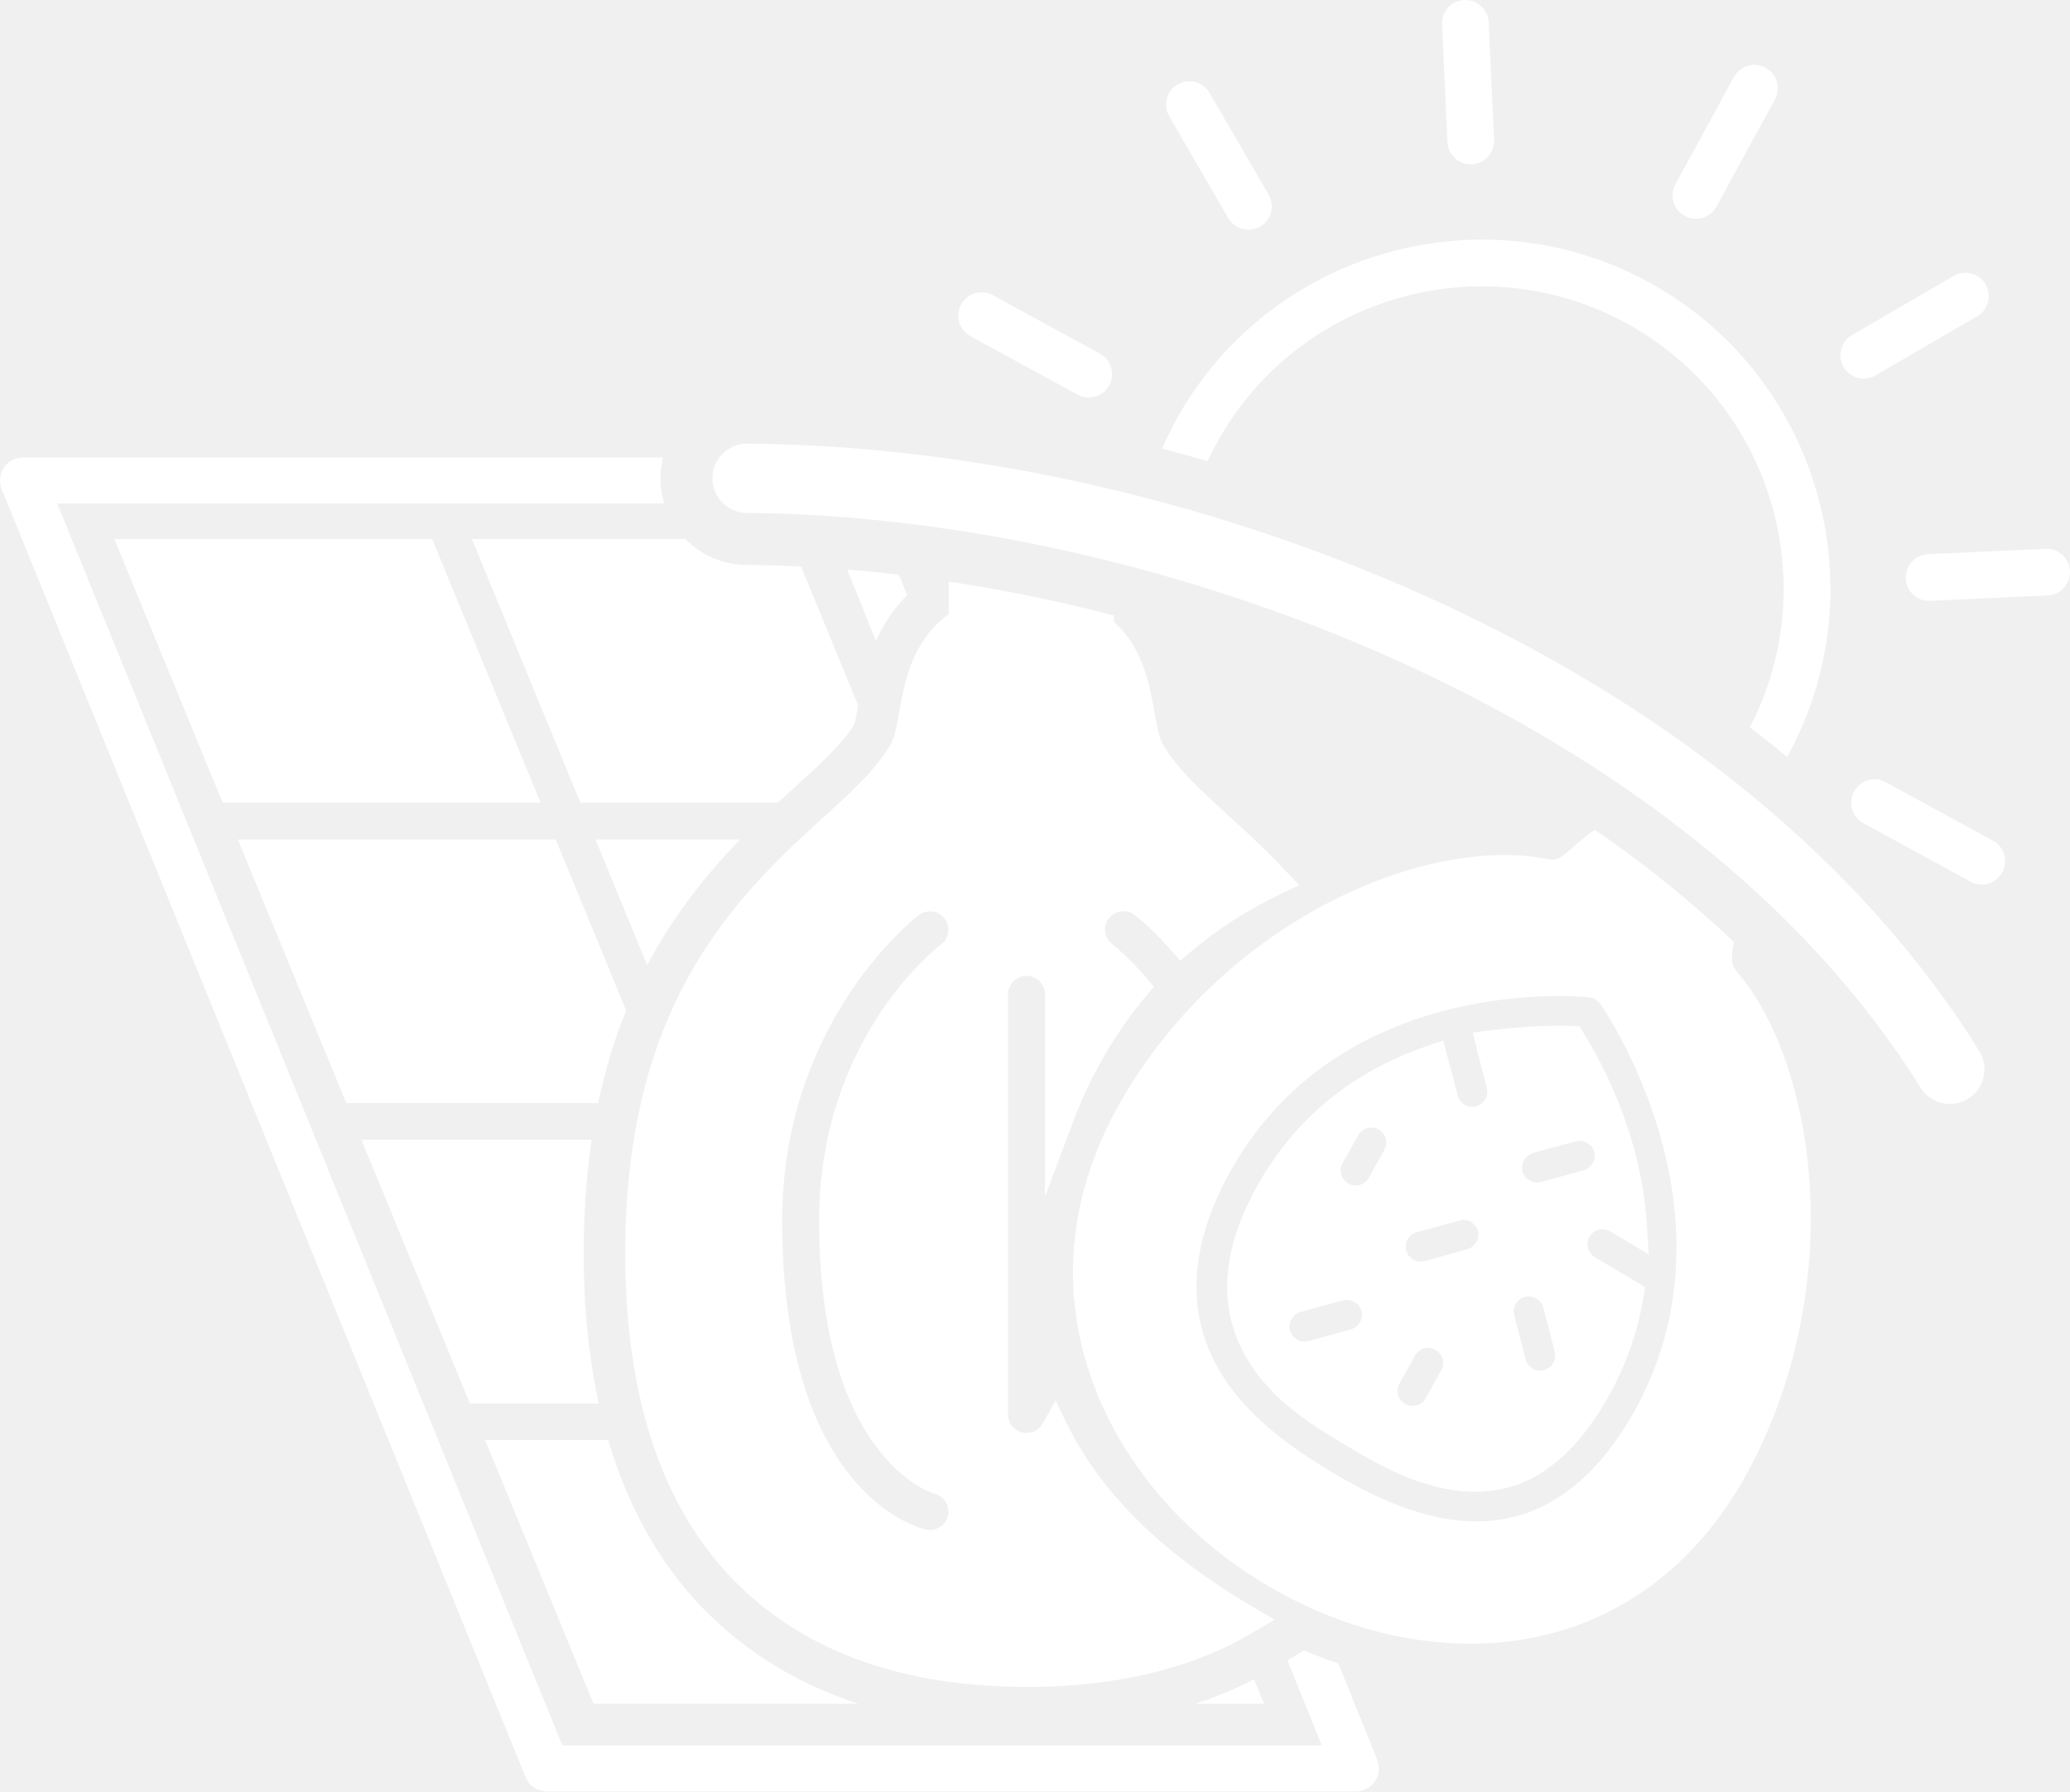
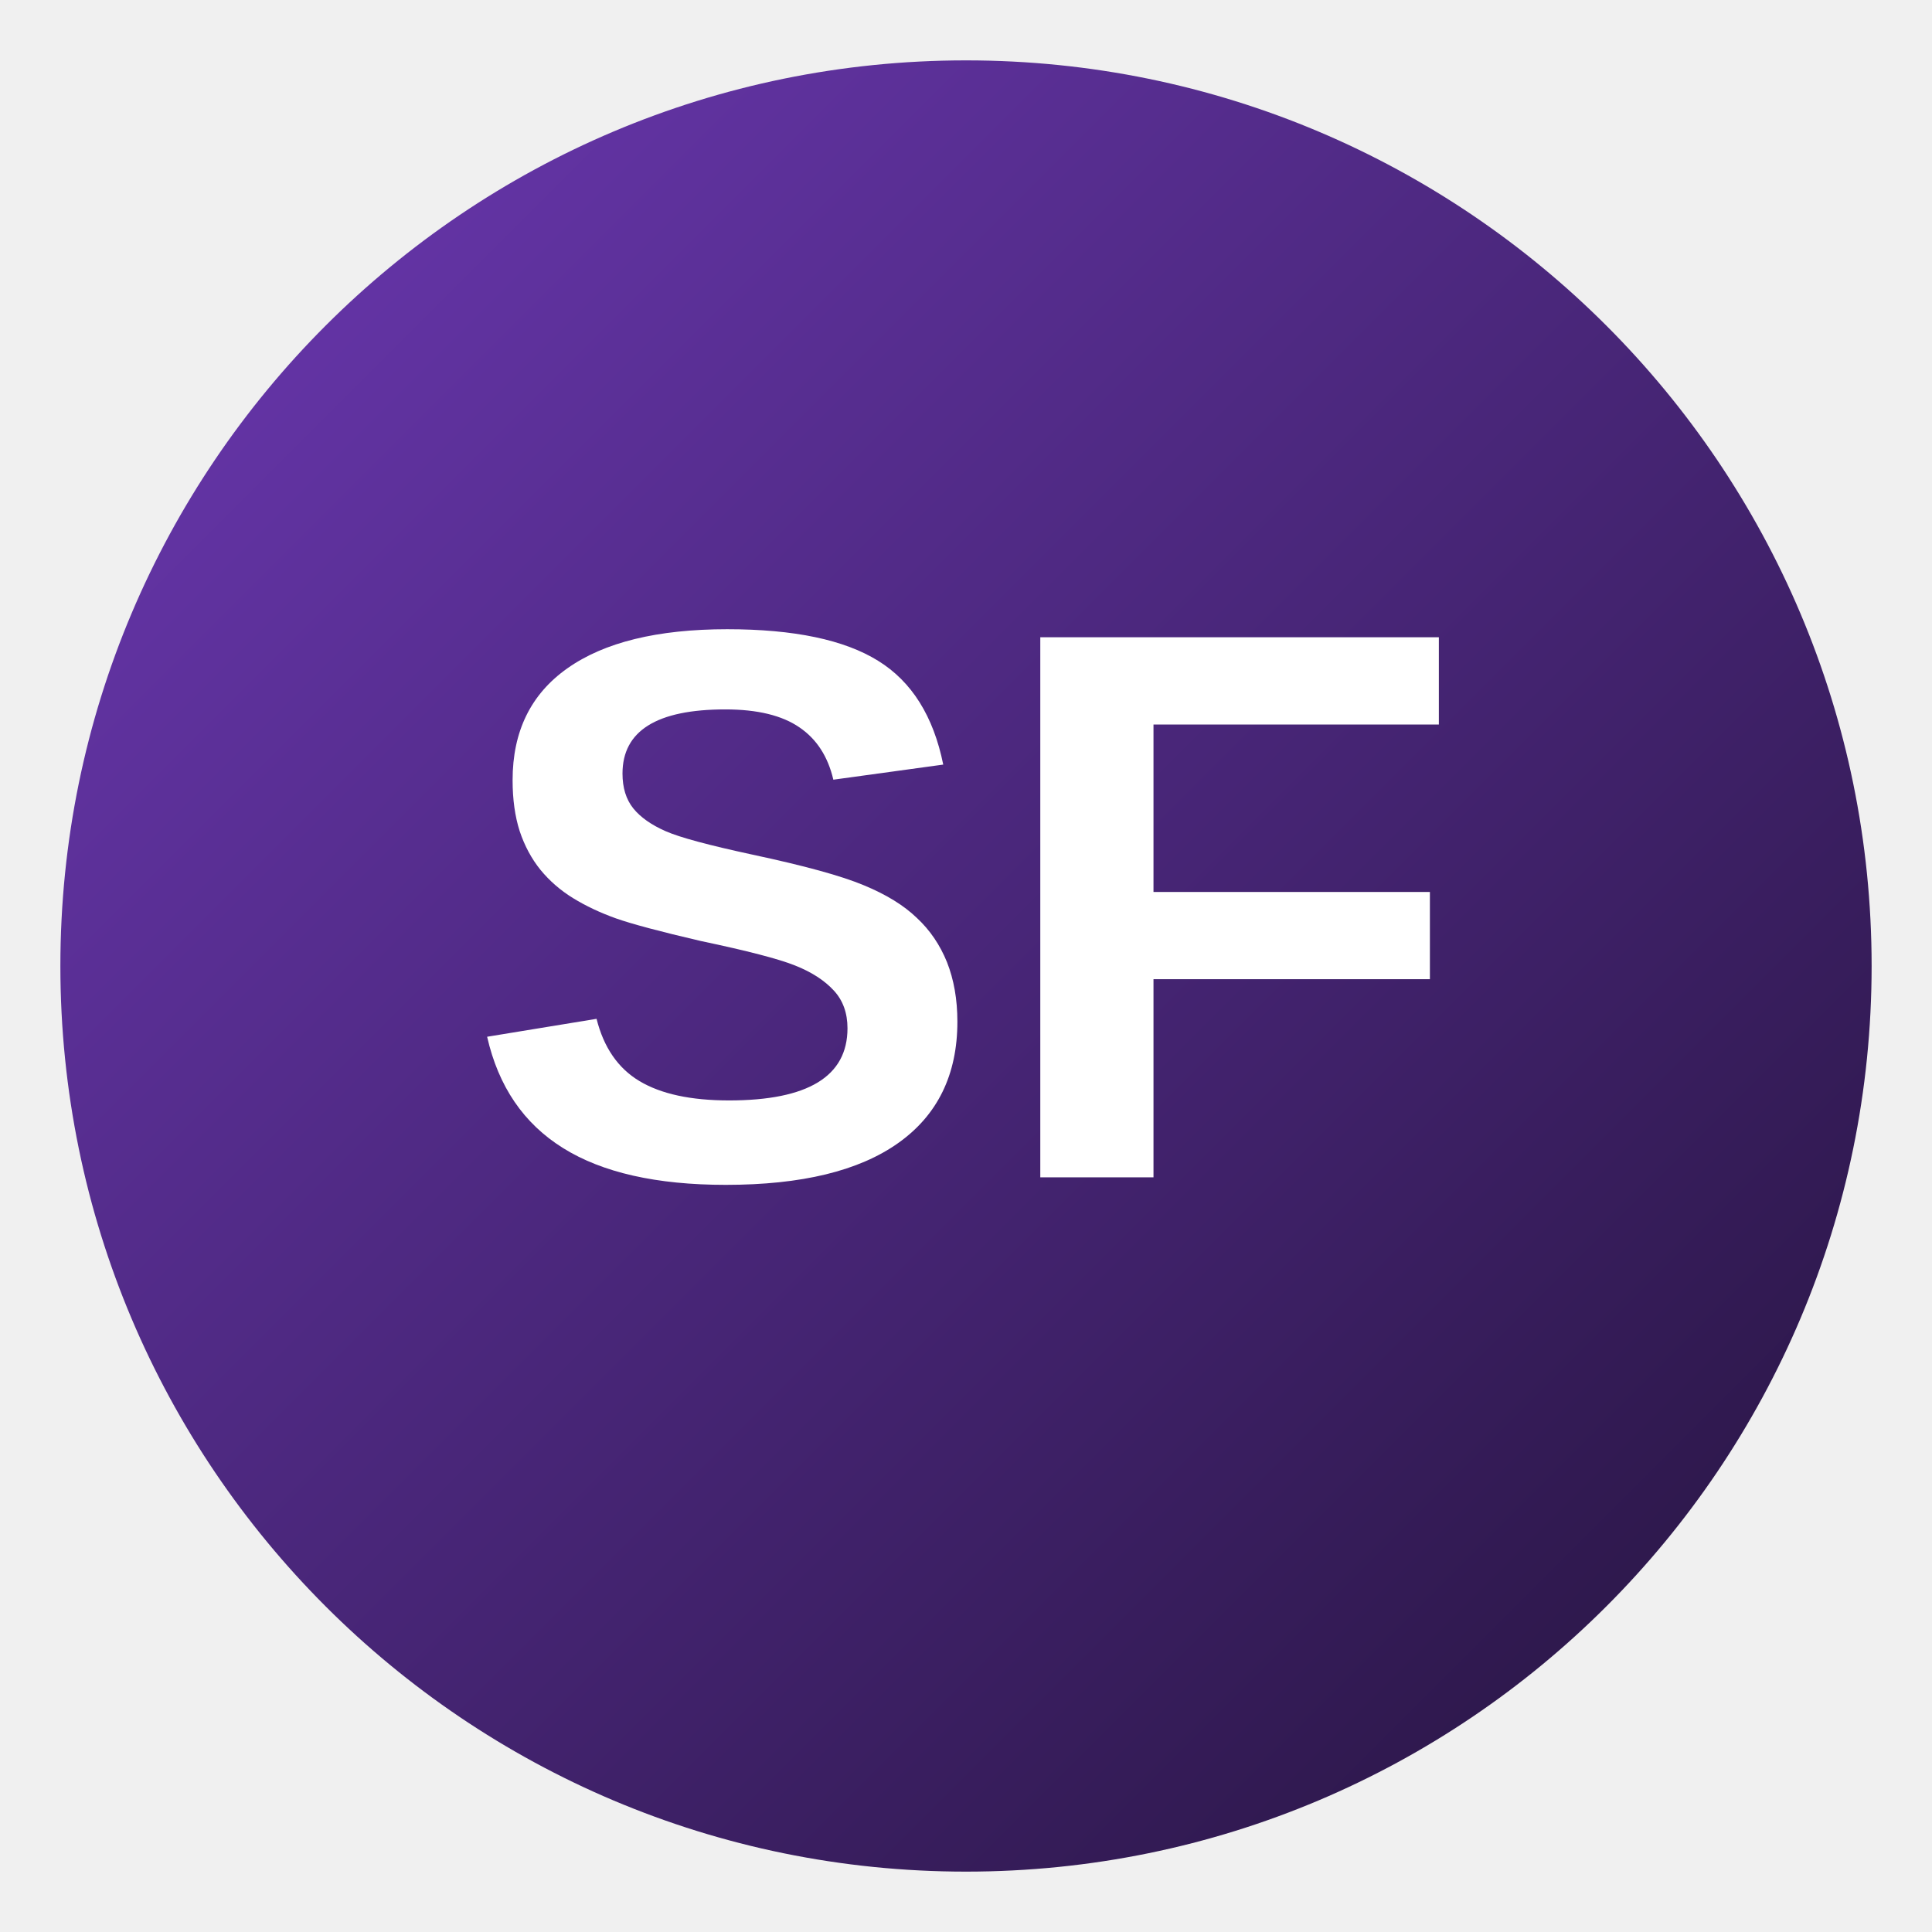
- <svg xmlns="http://www.w3.org/2000/svg" id="Layer_1" data-name="Layer 1" viewBox="0 0 500.14 432.78">
+ <svg xmlns="http://www.w3.org/2000/svg" viewBox="0 0 64 64" role="img" aria-label="Solarfig icon">
  <defs>
-     <style>
-       .cls-1 {
-         fill: #fff;
-       }
-     </style>
+     <linearGradient id="bg" x1="0" y1="0" x2="1" y2="1">
+       <stop offset="0%" stop-color="#6d39b5" />
+       <stop offset="100%" stop-color="#24133c" />
+     </linearGradient>
  </defs>
-   <g>
-     <path class="cls-1" d="M140.22,193.92h47.73c1.37-1.27,2.73-2.5,4.06-3.72,6.24-5.67,11.63-10.57,14.38-15.19.14-.34.38-1.37.67-2.99l.29-1.59-13.81-33.57c-4.45-.22-8.85-.35-13.19-.38-5.78-.04-11-2.43-14.76-6.25h-51.57l26.2,63.69Z" />
-     <path class="cls-1" d="M178.83,202.8h-34.96l12.5,30.38c6.51-12.32,14.44-22.05,22.46-30.38Z" />
-     <polygon class="cls-1" points="27.62 130.23 53.81 193.92 130.61 193.92 104.42 130.23 27.62 130.23" />
-     <path class="cls-1" d="M305.43,411.62l-2.43-5.91c-4.49,2.3-9.23,4.27-14.23,5.91h16.66Z" />
-     <path class="cls-1" d="M211.65,154.83c1.9-4.26,4.42-7.96,7.53-11.05l-1.99-4.92c-4.2-.5-8.37-.91-12.5-1.25l6.95,17.23Z" />
-     <path class="cls-1" d="M323.37,401.87c-2.79-.92-5.56-1.97-8.3-3.13l-4,2.39,8.29,20.53h-183.49L13.83,121.64h146.65c-.6-1.98-.92-4.07-.9-6.25.01-1.68.25-3.31.63-4.88H5.56c-1.85,0-3.58.92-4.61,2.46-1.03,1.54-1.23,3.49-.54,5.2l126.57,311.15c.85,2.1,2.89,3.47,5.15,3.47h195.47c1.85,0,3.58-.92,4.61-2.45,1.03-1.53,1.24-3.48.55-5.19l-9.39-23.27Z" />
-     <path class="cls-1" d="M207.43,411.62c-11.44-3.74-21.59-9.21-30.36-16.43-14.27-11.73-24.31-27.57-30.11-47.29h-29.74l26.19,63.71h64.03Z" />
-     <path class="cls-1" d="M144.52,266.49c1.73-8.24,4.03-15.65,6.76-22.37l-17.01-41.32H57.47l26.2,63.69h60.86Z" />
-     <path class="cls-1" d="M144.66,339.05c-2.41-11.04-3.63-23.16-3.63-36.35,0-9.98.69-19.05,1.92-27.36h-55.63l26.22,63.71h31.11Z" />
-   </g>
-   <g>
-     <path class="cls-1" d="M381.62,247.93l-2.23-.09c-6.63-.27-17.25.64-23.52,1.62l1.1,4.63,2.27,8.75c.5,1.92-.68,3.91-2.62,4.42-.95.25-1.93.12-2.75-.37-.83-.49-1.42-1.29-1.67-2.26l-3.49-13.27-4.27,1.48c-18.03,6.25-31.73,17.59-40.7,33.7-5.76,10.33-8.1,19.99-6.97,28.74,2.42,18.42,18.73,28.11,27.49,33.33l1.23.73c4.33,2.62,10.88,6.57,18.74,9.05,4.23,1.34,8.29,2.01,12.16,2.01,4.15,0,8.08-.77,11.77-2.32,7.75-3.36,14.62-10.3,20.41-20.61,4.2-7.46,7.04-15.43,8.44-23.68l.48-2.83-12.18-7.27c-.82-.48-1.4-1.25-1.63-2.17-.25-.95-.11-1.93.41-2.8.48-.81,1.25-1.4,2.17-1.63.95-.25,1.93-.11,2.76.39l9.37,5.57-.55-7.97c-1.41-20.33-10.04-37.07-15.05-45.24l-1.17-1.9ZM344.26,304.67c-1.94.51-3.96-.63-4.49-2.49-.51-1.94.64-3.96,2.52-4.49l10.31-2.81.6-.18c1.73-.13,3.38.95,3.85,2.6.51,1.94-.63,3.96-2.55,4.5l-10.24,2.87ZM334.49,277.78l-3.76,6.74c-.47.86-1.24,1.48-2.17,1.74-.93.26-1.89.15-2.76-.34-.86-.47-1.48-1.24-1.74-2.17-.26-.92-.15-1.89.32-2.73l3.77-6.75c.47-.86,1.24-1.48,2.17-1.74.32-.09.65-.14.97-.14.61,0,1.22.16,1.79.48.86.47,1.48,1.24,1.74,2.17.26.92.15,1.89-.33,2.74ZM338.13,334.26l3.76-6.74c.47-.86,1.24-1.48,2.17-1.74.32-.09.65-.14.97-.14.61,0,1.22.16,1.79.48.86.47,1.48,1.24,1.74,2.17.26.92.15,1.89-.32,2.73l-3.77,6.75c-.47.86-1.24,1.48-2.17,1.74-.92.26-1.89.15-2.76-.34-.86-.47-1.48-1.24-1.74-2.17-.26-.92-.15-1.89.33-2.74ZM368.48,313.31c.3-.08.6-.11.89-.11,1.61,0,3.1,1.1,3.53,2.73l2.73,10.63c.25.95.11,1.93-.37,2.75-.49.83-1.29,1.42-2.25,1.67-1.96.51-3.91-.64-4.42-2.61l-2.73-10.63c-.51-1.97.64-3.91,2.62-4.42ZM314.21,316.96l5.33-1.49,4.92-1.3c1.93-.51,3.96.63,4.49,2.49.51,1.93-.63,3.95-2.54,4.5l-10.25,2.8c-1.94.52-3.96-.63-4.49-2.49-.51-1.94.63-3.96,2.55-4.5ZM372.36,285.54c-1.94.5-3.95-.64-4.47-2.49-.51-1.94.63-3.96,2.55-4.5l5.49-1.54,4.75-1.26c1.94-.51,4,.63,4.49,2.49.51,1.94-.63,3.96-2.52,4.49l-10.29,2.81Z" />
-     <path class="cls-1" d="M419.8,234.94c-1.51-1.77-1.5-3.18-1.15-5.73.08-.55.18-1.09.27-1.63-10.29-9.8-21.55-18.84-33.55-27.1-.7.45-1.41.94-2.11,1.48-.83.65-1.66,1.37-2.51,2.12-.69.6-1.4,1.22-2.2,1.87-1.83,1.53-2.78,2.01-4.57,1.61-11.72-2.45-27.2-.38-42.46,5.68-25.52,10.17-47.86,29.8-61.29,53.85-12.18,21.83-14.27,45.08-6.05,67.24,7.26,19.57,22.06,36.79,41.68,48.49l.29.16c15.57,9.28,32.65,14.11,49.01,14.11,6.84,0,13.55-.85,19.97-2.56,19.58-5.24,35.68-18.33,46.56-37.86,13.37-24,18.62-53.66,14.38-81.38-2.54-16.64-8.47-31.36-16.26-40.34ZM394.85,341.02c-6.63,11.82-14.7,19.8-23.98,23.72-17.76,7.52-36.61-1.64-49.23-9.18-13.65-8.21-29.65-20.11-32.21-39.36-1.36-10.28,1.28-21.47,7.86-33.25,21.33-38.21,62.6-42.32,79.36-42.32,4.51,0,7.24.3,7.35.31,1.1.16,2,.67,2.58,1.5.36.5,35.23,50.2,8.26,98.58Z" />
-     <path class="cls-1" d="M298.32,198.41l-1.74-1.59c-6.53-5.95-12.17-11.1-15.52-16.86-.96-1.62-1.36-3.79-1.78-6.09l-.31-1.66c-.61-3.31-1.23-6.73-2.3-9.93-1.65-5.04-4.11-8.98-7.49-12.01v-1.57c-13.39-3.47-26.78-6.21-39.96-8.21v7.92c-.09.06-.18.13-.28.19-4.38,3.22-7.45,7.67-9.39,13.59-1.07,3.22-1.7,6.65-2.31,9.96l-.31,1.66c-.39,2.17-.86,4.43-1.78,6.09-3.5,6.01-9.48,11.44-16.4,17.73-3.24,2.95-6.59,5.99-10.01,9.39-18.63,18.63-37.68,44.57-37.68,95.67,0,38.57,10.89,67.08,32.38,84.73,16.24,13.35,38,20.12,64.67,20.12,21.66,0,40.15-4.49,54.97-13.36l4.86-2.91-4.89-2.86c-8.91-5.21-16.93-10.93-23.82-17.02-9.39-8.36-16.59-17.56-21.4-27.32l-2.8-5.68-3.12,5.51c-.79,1.39-2.31,2.28-3.88,2.28-2.46,0-4.46-2-4.46-4.46v-101.51c0-2.46,2-4.46,4.46-4.46s4.46,2,4.46,4.46v48.91l6.49-17.37c4.4-11.77,10.45-22.26,18-31.18l1.85-2.18-1.87-2.17c-4.55-5.28-8.01-7.94-8.18-8.06-1.97-1.48-2.37-4.28-.89-6.24,1.47-1.97,4.28-2.37,6.24-.89l.03.02s3.87,2.87,8.83,8.56l2.17,2.49,2.52-2.14c6.46-5.49,13.89-10.25,22.07-14.13l4.17-1.98-3.17-3.35c-4.29-4.53-8.51-8.5-12.43-12.11ZM225.58,360.79l.2.06c1.13.27,2.09.97,2.7,1.98.63,1.04.82,2.25.53,3.42h0c-.27,1.14-.97,2.1-1.98,2.71-1.04.63-2.25.82-3.51.51-1.41-.31-34.53-8.47-34.53-74.57,0-48.66,32.67-73.58,33.02-73.84.8-.6,1.74-.89,2.67-.89,1.36,0,2.7.62,3.57,1.78,1.47,1.97,1.07,4.77-.91,6.26-1.2.92-29.43,22.9-29.43,66.69,0,56.71,26.53,65.55,27.66,65.9Z" />
-   </g>
-   <g>
-     <path class="cls-1" d="M481.52,203.09l-25.89-14.12c-.84-.46-1.76-.69-2.7-.69-.53,0-1.07.08-1.6.23-1.45.43-2.64,1.39-3.36,2.71-1.49,2.73-.48,6.17,2.25,7.66l25.89,14.12c1.32.72,2.85.89,4.3.46,1.45-.43,2.64-1.39,3.36-2.71.72-1.32.89-2.85.46-4.3s-1.39-2.64-2.71-3.36Z" />
-     <path class="cls-1" d="M407.06,52.17c2.73,1.49,6.17.48,7.66-2.25l14.12-25.89c1.49-2.73.48-6.17-2.25-7.66s-6.17-.48-7.66,2.25l-14.12,25.89c-1.49,2.73-.48,6.17,2.25,7.66Z" />
-     <path class="cls-1" d="M445.43,88.67c.75,1.29,1.96,2.22,3.41,2.6,1.46.39,2.99.19,4.29-.57l24.59-14.3c1.3-.75,2.22-1.96,2.61-3.41.39-1.46.18-2.99-.58-4.3-.75-1.3-1.96-2.22-3.41-2.61-.48-.13-.98-.19-1.46-.19-.99,0-1.96.26-2.83.77l-24.58,14.28c-2.69,1.56-3.6,5.03-2.04,7.72h0Z" />
-     <path class="cls-1" d="M283.98,101.8c-1.17,2.14-2.21,4.35-3.19,6.59,3.66.95,7.33,1.96,10.99,3.01.66-1.41,1.36-2.81,2.11-4.19,19.27-35.34,63.7-48.41,99.04-29.14,34.87,19.02,48.04,62.53,29.86,97.63,3.04,2.33,6.04,4.72,8.99,7.16.06-.12.14-.23.2-.34,22.25-40.81,7.16-92.1-33.65-114.36-40.8-22.25-92.1-7.16-114.36,33.65Z" />
-     <path class="cls-1" d="M498.29,134.05c-1.04-.95-2.37-1.47-3.76-1.47-.09,0-.18,0-.27,0l-28.43,1.3c-1.5.07-2.89.73-3.91,1.84-1.01,1.11-1.53,2.55-1.46,4.04.07,1.52.72,2.91,1.83,3.93,1.11,1.02,2.57,1.54,4.06,1.47l28.4-1.31c1.51-.07,2.9-.72,3.92-1.84,1.01-1.11,1.53-2.54,1.46-4.03-.07-1.52-.72-2.91-1.84-3.93Z" />
-     <path class="cls-1" d="M234.46,81.22l25.89,14.12c2.73,1.49,6.17.48,7.66-2.25.34-.61.55-1.26.63-1.91.31-2.39-.83-4.62-2.89-5.75l-25.89-14.12c-.86-.47-1.79-.69-2.7-.69-1.79,0-3.54.86-4.63,2.43-.11.16-.22.33-.32.52-.72,1.32-.89,2.85-.46,4.29.43,1.45,1.39,2.64,2.71,3.36Z" />
-     <path class="cls-1" d="M351.56,38.23c1.11,1.01,2.55,1.53,4.03,1.46,3.12-.14,5.54-2.79,5.4-5.9l-1.31-28.4c-.07-1.51-.72-2.9-1.84-3.92-1.11-1.01-2.56-1.54-4.03-1.46-1.52.07-2.91.72-3.93,1.84-1.01,1.11-1.53,2.54-1.46,4.03l1.3,28.43c.07,1.51.73,2.9,1.85,3.92Z" />
-     <path class="cls-1" d="M282.49,28.1l14.28,24.58c.76,1.3,1.98,2.23,3.43,2.62,1.46.39,2.98.18,4.29-.58,1.3-.75,2.23-1.97,2.61-3.42.39-1.46.18-2.98-.57-4.28l-14.3-24.59c-.75-1.3-1.96-2.22-3.41-2.61-.48-.13-.98-.19-1.46-.19-.99,0-1.96.26-2.83.77-1.3.75-2.22,1.96-2.61,3.41-.39,1.46-.18,2.99.58,4.3h0Z" />
-   </g>
-   <path class="cls-1" d="M471.12,266.69c-2.8,0-5.53-1.4-7.12-3.95-56.18-90.17-185.17-138.09-283.56-138.82-4.63-.03-8.35-3.81-8.31-8.44.03-4.6,3.78-8.31,8.37-8.31h.06c53.77.4,111.99,13.49,163.93,36.86,59.33,26.69,105.57,64.67,133.72,109.86,2.45,3.93,1.25,9.09-2.68,11.54-1.38.86-2.91,1.27-4.42,1.27Z" />
+   <circle cx="32" cy="32" r="30" fill="url(#bg)" />
+   <text x="32" y="39" text-anchor="middle" font-family="Arial, Helvetica, sans-serif" font-size="26" font-weight="700" fill="#ffffff">SF</text>
</svg>
